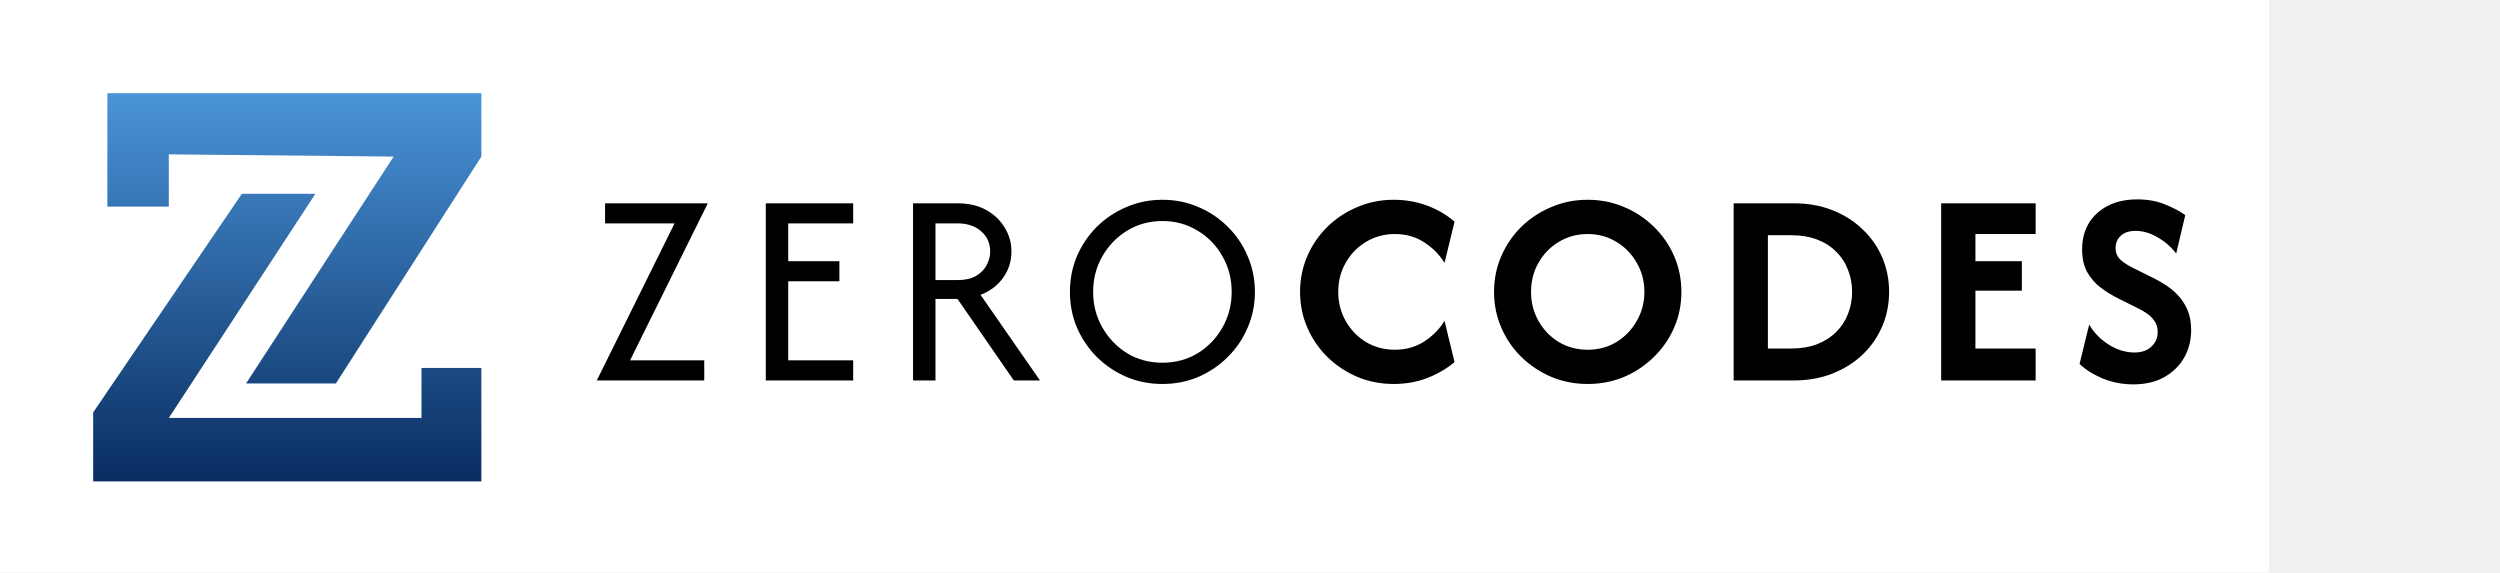
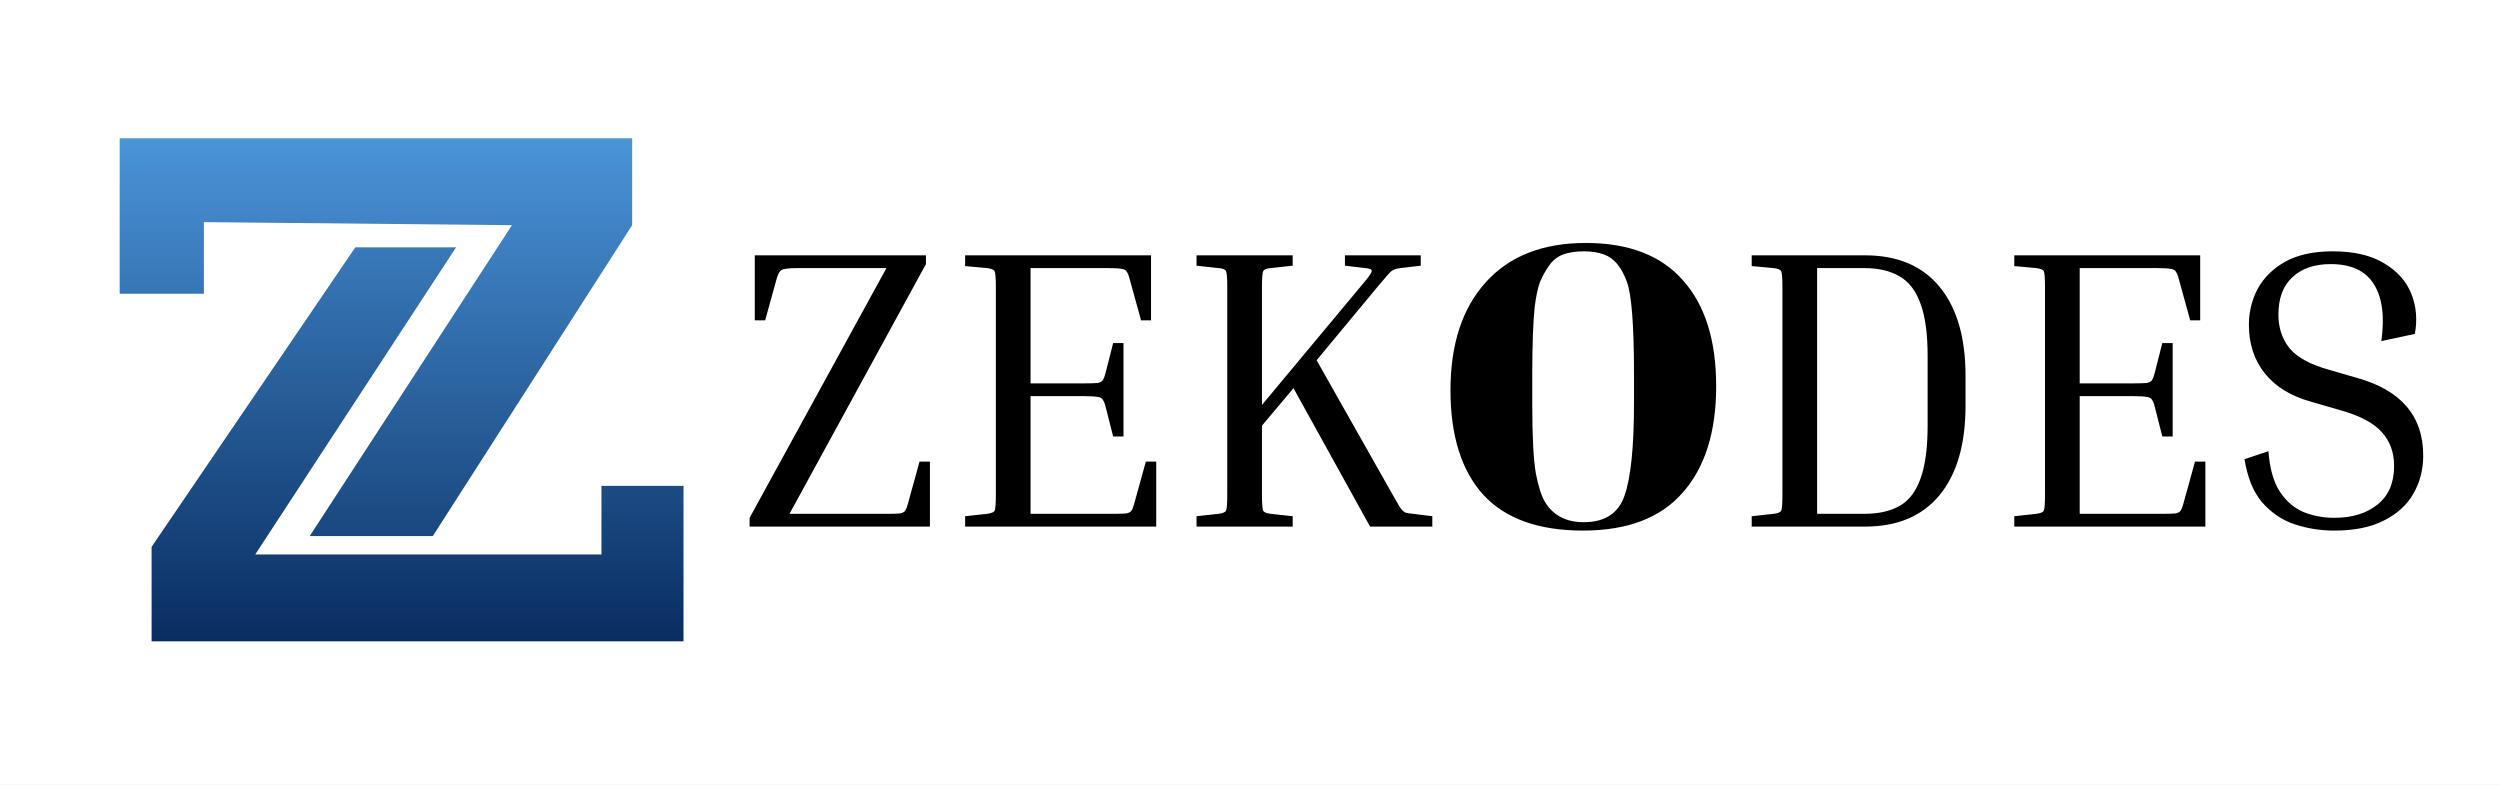
- <svg xmlns="http://www.w3.org/2000/svg" width="1288" height="295" viewBox="0 0 1288 295" fill="none">
-   <rect width="1169" height="295" fill="white" />
-   <path d="M55.307 106.453H86.972V79.519L202.804 80.665L126.755 197.57H173.034L248 80.665V48H55.307V106.453Z" fill="url(#paint0_linear_45_14)" />
-   <path d="M162.479 99.862H124.59L48 212.47V248H248V189.547H217.147V215.335H86.972L162.479 99.862Z" fill="url(#paint1_linear_45_14)" />
-   <path d="M307.473 196L347.522 115.092H311.731V104.75H364.656L324.608 185.658H362.831V196H307.473ZM394.539 196V104.75H439.555V115.092H406.097V134.558H432.458V144.9H406.097V185.658H439.555V196H394.539ZM470.398 196V104.75H493.312C499.057 104.75 503.991 105.899 508.115 108.197C512.238 110.495 515.415 113.537 517.645 117.322C519.943 121.04 521.092 125.129 521.092 129.59C521.092 134.592 519.673 139.087 516.834 143.075C513.995 147.063 510.109 150.003 505.174 151.896L535.794 196H522.309L493.312 154.025H481.956V196H470.398ZM481.956 144.292H493.312C497.232 144.292 500.409 143.582 502.842 142.162C505.343 140.675 507.168 138.817 508.317 136.586C509.534 134.288 510.142 131.956 510.142 129.59C510.142 125.332 508.588 121.851 505.478 119.147C502.437 116.444 498.381 115.092 493.312 115.092H481.956V144.292ZM598.872 197.825C592.315 197.825 586.13 196.608 580.317 194.175C574.572 191.674 569.503 188.261 565.109 183.935C560.783 179.609 557.37 174.573 554.869 168.828C552.435 163.082 551.219 156.931 551.219 150.375C551.219 143.819 552.435 137.668 554.869 131.922C557.37 126.177 560.783 121.141 565.109 116.815C569.503 112.489 574.572 109.11 580.317 106.676C586.13 104.175 592.315 102.925 598.872 102.925C605.496 102.925 611.68 104.175 617.426 106.676C623.171 109.11 628.207 112.489 632.533 116.815C636.926 121.141 640.34 126.177 642.773 131.922C645.274 137.668 646.524 143.819 646.524 150.375C646.524 156.931 645.274 163.082 642.773 168.828C640.34 174.573 636.926 179.609 632.533 183.935C628.207 188.261 623.171 191.674 617.426 194.175C611.68 196.608 605.496 197.825 598.872 197.825ZM598.872 186.875C605.563 186.875 611.613 185.253 617.02 182.008C622.428 178.696 626.686 174.269 629.795 168.726C632.972 163.184 634.56 157.067 634.56 150.375C634.56 143.616 632.972 137.499 629.795 132.024C626.686 126.481 622.428 122.087 617.02 118.843C611.613 115.531 605.563 113.875 598.872 113.875C592.18 113.875 586.13 115.531 580.723 118.843C575.383 122.087 571.125 126.481 567.948 132.024C564.771 137.499 563.183 143.616 563.183 150.375C563.183 157.067 564.771 163.184 567.948 168.726C571.125 174.269 575.383 178.696 580.723 182.008C586.13 185.253 592.18 186.875 598.872 186.875ZM718.055 197.825C711.364 197.825 705.111 196.608 699.299 194.175C693.486 191.674 688.349 188.261 683.887 183.935C679.494 179.609 676.047 174.573 673.546 168.828C671.045 163.082 669.794 156.931 669.794 150.375C669.794 143.819 671.045 137.668 673.546 131.922C676.047 126.177 679.494 121.141 683.887 116.815C688.349 112.489 693.486 109.11 699.299 106.676C705.111 104.175 711.364 102.925 718.055 102.925C724.071 102.925 729.749 103.905 735.089 105.865C740.429 107.825 745.194 110.597 749.385 114.179L744.214 135.471C741.713 131.28 738.266 127.765 733.872 124.926C729.479 122.02 724.409 120.567 718.664 120.567C713.189 120.567 708.221 121.919 703.76 124.622C699.366 127.258 695.885 130.841 693.317 135.369C690.748 139.831 689.464 144.832 689.464 150.375C689.464 155.85 690.748 160.852 693.317 165.381C695.885 169.909 699.366 173.525 703.76 176.229C708.221 178.865 713.189 180.183 718.664 180.183C724.342 180.183 729.377 178.764 733.771 175.925C738.232 173.019 741.713 169.47 744.214 165.279L749.385 186.571C745.126 190.086 740.327 192.857 734.987 194.885C729.715 196.845 724.071 197.825 718.055 197.825ZM817.991 197.825C811.3 197.825 805.047 196.608 799.234 194.175C793.421 191.674 788.284 188.261 783.823 183.935C779.43 179.609 775.983 174.573 773.482 168.828C770.981 163.082 769.73 156.931 769.73 150.375C769.73 143.819 770.981 137.668 773.482 131.922C775.983 126.177 779.43 121.141 783.823 116.815C788.284 112.489 793.421 109.11 799.234 106.676C805.047 104.175 811.3 102.925 817.991 102.925C824.683 102.925 830.935 104.175 836.748 106.676C842.561 109.11 847.664 112.489 852.058 116.815C856.519 121.141 860 126.177 862.501 131.922C865.002 137.668 866.252 143.819 866.252 150.375C866.252 156.931 865.002 163.082 862.501 168.828C860 174.573 856.519 179.609 852.058 183.935C847.664 188.261 842.561 191.674 836.748 194.175C830.935 196.608 824.683 197.825 817.991 197.825ZM817.991 180.183C823.466 180.183 828.401 178.865 832.794 176.229C837.188 173.525 840.669 169.909 843.237 165.381C845.873 160.852 847.191 155.85 847.191 150.375C847.191 144.832 845.873 139.831 843.237 135.369C840.669 130.841 837.188 127.258 832.794 124.622C828.401 121.919 823.466 120.567 817.991 120.567C812.516 120.567 807.548 121.919 803.087 124.622C798.694 127.258 795.213 130.841 792.644 135.369C790.076 139.831 788.791 144.832 788.791 150.375C788.791 155.85 790.076 160.852 792.644 165.381C795.213 169.909 798.694 173.525 803.087 176.229C807.548 178.865 812.516 180.183 817.991 180.183ZM893.172 196V104.75H924.197C931.497 104.75 938.121 105.933 944.07 108.299C950.085 110.664 955.256 113.943 959.582 118.133C963.976 122.256 967.355 127.089 969.721 132.632C972.087 138.175 973.27 144.089 973.27 150.375C973.27 156.661 972.087 162.575 969.721 168.118C967.355 173.661 963.976 178.527 959.582 182.718C955.256 186.841 950.085 190.086 944.07 192.451C938.121 194.817 931.497 196 924.197 196H893.172ZM910.814 179.575H922.575C927.712 179.575 932.241 178.831 936.161 177.344C940.082 175.79 943.36 173.694 945.996 171.058C948.7 168.355 950.728 165.245 952.079 161.731C953.499 158.216 954.209 154.431 954.209 150.375C954.209 146.319 953.499 142.534 952.079 139.019C950.728 135.437 948.7 132.328 945.996 129.692C943.36 126.988 940.082 124.893 936.161 123.406C932.241 121.919 927.712 121.175 922.575 121.175H910.814V179.575ZM1000.09 196V104.75H1048.76V120.567H1017.74V134.558H1041.66V149.767H1017.74V179.575H1048.76V196H1000.09ZM1099.07 198.028C1093.53 198.028 1088.26 197.014 1083.25 194.986C1078.32 192.891 1074.37 190.39 1071.39 187.483L1076.36 167.206C1078.73 171.329 1082.07 174.776 1086.4 177.547C1090.72 180.251 1095.15 181.603 1099.68 181.603C1103.4 181.603 1106.3 180.589 1108.4 178.561C1110.56 176.533 1111.64 174.066 1111.64 171.16C1111.64 168.794 1111.07 166.834 1109.92 165.279C1108.84 163.725 1107.52 162.44 1105.96 161.426C1104.48 160.412 1103.16 159.635 1102.01 159.094L1091.26 153.721C1088.15 152.166 1085.18 150.341 1082.34 148.246C1079.5 146.083 1077.17 143.413 1075.35 140.236C1073.59 137.059 1072.71 133.139 1072.71 128.475C1072.71 123.338 1073.86 118.843 1076.16 114.99C1078.52 111.137 1081.83 108.13 1086.09 105.967C1090.35 103.804 1095.35 102.722 1101.1 102.722C1106.51 102.722 1111.3 103.601 1115.5 105.358C1119.75 107.048 1123.2 108.873 1125.84 110.833L1121.17 130.604C1118.47 127.089 1115.23 124.284 1111.44 122.189C1107.72 120.026 1104 118.944 1100.29 118.944C1096.98 118.944 1094.41 119.789 1092.58 121.479C1090.82 123.169 1089.95 125.264 1089.95 127.765C1089.95 129.32 1090.28 130.706 1090.96 131.922C1091.7 133.139 1092.75 134.22 1094.1 135.167C1095.45 136.113 1097.04 137.059 1098.87 138.006L1109.72 143.379C1111.54 144.258 1113.54 145.407 1115.7 146.826C1117.86 148.178 1119.96 149.902 1121.98 151.997C1124.01 154.093 1125.67 156.627 1126.95 159.601C1128.24 162.508 1128.88 165.989 1128.88 170.044C1128.88 175.317 1127.66 180.082 1125.23 184.34C1122.8 188.531 1119.35 191.877 1114.89 194.378C1110.49 196.811 1105.22 198.028 1099.07 198.028Z" fill="black" />
+ <svg xmlns="http://www.w3.org/2000/svg" width="940" height="295" viewBox="0 0 940 295" fill="none">
+   <rect width="940" height="295" fill="white" />
+   <path d="M345.75 173.55H349.65V198H281.85V194.7L333.3 100.8H300.15C296.65 100.8 294.55 101.05 293.85 101.55C293.15 101.95 292.55 103 292.05 104.7L287.7 120.45H283.8V96H348.15V99.3L296.85 193.2H333.3C335.7 193.2 337.4 193.15 338.4 193.05C339.4 192.85 340.05 192.5 340.35 192C340.75 191.4 341.1 190.5 341.4 189.3L345.75 173.55ZM430.838 173.55H434.738V198H362.888V194.1L371.138 193.2C372.738 193 373.688 192.6 373.988 192C374.288 191.4 374.438 189.35 374.438 185.85V108.15C374.438 104.65 374.288 102.6 373.988 102C373.688 101.4 372.738 101 371.138 100.8L362.888 100.05V96H432.787V120.45H429.038L424.688 104.7C424.388 103.5 424.038 102.65 423.638 102.15C423.338 101.55 422.688 101.2 421.688 101.1C420.688 100.9 418.988 100.8 416.588 100.8H387.488V144.15H407.588C409.988 144.15 411.688 144.1 412.688 144C413.688 143.8 414.338 143.45 414.638 142.95C415.038 142.35 415.388 141.45 415.688 140.25L418.538 129H422.438V164.1H418.538L415.688 152.85C415.388 151.65 415.038 150.8 414.638 150.3C414.338 149.7 413.688 149.35 412.688 149.25C411.688 149.05 409.988 148.95 407.588 148.95H387.488V193.2H418.388C420.788 193.2 422.488 193.15 423.488 193.05C424.488 192.85 425.138 192.5 425.438 192C425.838 191.4 426.188 190.5 426.488 189.3L430.838 173.55ZM449.899 99.9V96H486.049V99.9L477.799 100.8C476.199 100.9 475.249 101.3 474.949 102C474.649 102.6 474.499 104.65 474.499 108.15V152.25L511.999 107.25C514.499 104.35 515.749 102.6 515.749 102C515.849 101.3 515.049 100.9 513.349 100.8L505.699 99.9V96H534.199V99.9L526.549 100.8C525.549 100.9 524.749 101.1 524.149 101.4C523.549 101.6 522.849 102.15 522.049 103.05C521.349 103.85 520.149 105.25 518.449 107.25L495.049 135.45L523.549 185.85C524.849 188.15 525.799 189.8 526.399 190.8C527.099 191.8 527.799 192.45 528.499 192.75C529.199 192.95 530.149 193.1 531.349 193.2L538.549 194.1V198H515.149L486.349 145.95L474.499 160.05V185.85C474.499 189.35 474.649 191.4 474.949 192C475.249 192.6 476.199 193 477.799 193.2L486.049 194.1V198H449.899V194.1L458.149 193.2C459.749 193 460.699 192.6 460.999 192C461.299 191.4 461.449 189.35 461.449 185.85V108.15C461.449 104.65 461.299 102.6 460.999 102C460.699 101.3 459.749 100.9 458.149 100.8L449.899 99.9ZM614.382 151.65V140.55C614.382 122.25 613.482 110.7 611.682 105.9C609.682 100.4 606.832 97 603.132 95.7C601.032 94.9 598.482 94.5 595.482 94.5C592.482 94.5 589.882 94.9 587.682 95.7C585.582 96.5 583.832 97.9 582.432 99.9C581.032 101.9 579.882 104 578.982 106.2C578.182 108.4 577.532 111.5 577.032 115.5C576.432 121.3 576.132 129.85 576.132 141.15V151.95C576.132 164.15 576.582 172.85 577.482 178.05C578.482 183.15 579.682 186.8 581.082 189C584.182 193.9 588.982 196.35 595.482 196.35C603.382 196.35 608.482 193.05 610.782 186.45C613.182 179.75 614.382 168.15 614.382 151.65ZM595.182 199.5C578.482 199.5 565.982 195 557.682 186C549.482 176.9 545.382 163.8 545.382 146.7C545.382 129.5 549.782 116 558.582 106.2C567.482 96.3 580.032 91.35 596.232 91.35C612.432 91.35 624.632 96.05 632.832 105.45C641.132 114.75 645.282 128 645.282 145.2C645.282 162.4 641.082 175.75 632.682 185.25C624.382 194.75 611.882 199.5 595.182 199.5ZM658.639 100.05V96H701.239C713.439 96 722.789 99.95 729.289 107.85C735.789 115.75 739.039 126.9 739.039 141.3V152.55C739.039 167.05 735.789 178.25 729.289 186.15C722.789 194.05 713.439 198 701.239 198H658.639V194.1L666.889 193.2C668.489 193 669.439 192.6 669.739 192C670.039 191.4 670.189 189.35 670.189 185.85V108.15C670.189 104.65 670.039 102.6 669.739 102C669.439 101.4 668.489 101 666.889 100.8L658.639 100.05ZM700.939 100.8H683.239V193.2H700.939C706.339 193.2 710.789 192.2 714.289 190.2C717.789 188.2 720.389 184.8 722.089 180C723.889 175.1 724.789 168.45 724.789 160.05V133.8C724.789 125.5 723.889 118.95 722.089 114.15C720.389 109.35 717.789 105.95 714.289 103.95C710.789 101.85 706.339 100.8 700.939 100.8ZM825.32 173.55H829.22V198H757.37V194.1L765.62 193.2C767.22 193 768.17 192.6 768.47 192C768.77 191.4 768.92 189.35 768.92 185.85V108.15C768.92 104.65 768.77 102.6 768.47 102C768.17 101.4 767.22 101 765.62 100.8L757.37 100.05V96H827.27V120.45H823.52L819.17 104.7C818.87 103.5 818.52 102.65 818.12 102.15C817.82 101.55 817.17 101.2 816.17 101.1C815.17 100.9 813.47 100.8 811.07 100.8H781.97V144.15H802.07C804.47 144.15 806.17 144.1 807.17 144C808.17 143.8 808.82 143.45 809.12 142.95C809.52 142.35 809.87 141.45 810.17 140.25L813.02 129H816.92V164.1H813.02L810.17 152.85C809.87 151.65 809.52 150.8 809.12 150.3C808.82 149.7 808.17 149.35 807.17 149.25C806.17 149.05 804.47 148.95 802.07 148.95H781.97V193.2H812.87C815.27 193.2 816.97 193.15 817.97 193.05C818.97 192.85 819.62 192.5 819.92 192C820.32 191.4 820.67 190.5 820.97 189.3L825.32 173.55ZM877.682 194.7C884.382 194.7 889.782 193.05 893.882 189.75C898.082 186.45 900.182 181.6 900.182 175.2C900.182 170.1 898.632 165.85 895.532 162.45C892.432 158.95 887.032 156.15 879.332 154.05L868.982 151.05C861.382 148.95 855.582 145.4 851.582 140.4C847.582 135.4 845.582 129.3 845.582 122.1C845.582 117.3 846.682 112.8 848.882 108.6C851.182 104.4 854.632 101 859.232 98.4C863.932 95.8 869.882 94.5 877.082 94.5C885.082 94.5 891.532 96 896.432 99C901.332 101.9 904.732 105.7 906.632 110.4C908.532 115.1 908.982 120.15 907.982 125.55L895.382 128.25C896.682 118.95 895.732 111.8 892.532 106.8C889.432 101.8 884.032 99.3 876.332 99.3C870.232 99.3 865.432 100.95 861.932 104.25C858.432 107.45 856.682 112.15 856.682 118.35C856.682 123.25 858.082 127.45 860.882 130.95C863.682 134.35 868.632 137.05 875.732 139.05L886.082 142.05C902.782 146.65 911.132 156.4 911.132 171.3C911.132 176.6 909.882 181.4 907.382 185.7C904.982 189.9 901.282 193.25 896.282 195.75C891.382 198.25 885.182 199.5 877.682 199.5C872.482 199.5 867.482 198.7 862.682 197.1C857.982 195.5 853.932 192.75 850.532 188.85C847.232 184.95 845.032 179.55 843.932 172.65L852.932 169.65C853.432 176.25 854.882 181.35 857.282 184.95C859.682 188.55 862.682 191.1 866.282 192.6C869.882 194 873.682 194.7 877.682 194.7Z" fill="black" />
+   <path d="M45 110.453H76.664V83.519L192.497 84.665L116.448 201.57H162.727L237.693 84.665V52H45V110.453Z" fill="url(#paint0_linear_56_21)" />
+   <path d="M171.479 93H133.59L57 205.607V241.137H257V182.684H226.147V208.473H95.972L171.479 93Z" fill="url(#paint1_linear_56_21)" />
  <defs>
-     <linearGradient id="paint0_linear_45_14" x1="148" y1="48" x2="148" y2="248" gradientUnits="userSpaceOnUse">
+     <linearGradient id="paint0_linear_56_21" x1="137.693" y1="52" x2="137.693" y2="252" gradientUnits="userSpaceOnUse">
      <stop stop-color="#4A94D8" />
      <stop offset="1" stop-color="#092D61" />
    </linearGradient>
-     <linearGradient id="paint1_linear_45_14" x1="148" y1="48" x2="148" y2="248" gradientUnits="userSpaceOnUse">
+     <linearGradient id="paint1_linear_56_21" x1="157" y1="41.138" x2="157" y2="241.137" gradientUnits="userSpaceOnUse">
      <stop stop-color="#4A94D8" />
      <stop offset="1" stop-color="#092D61" />
    </linearGradient>
  </defs>
</svg>
